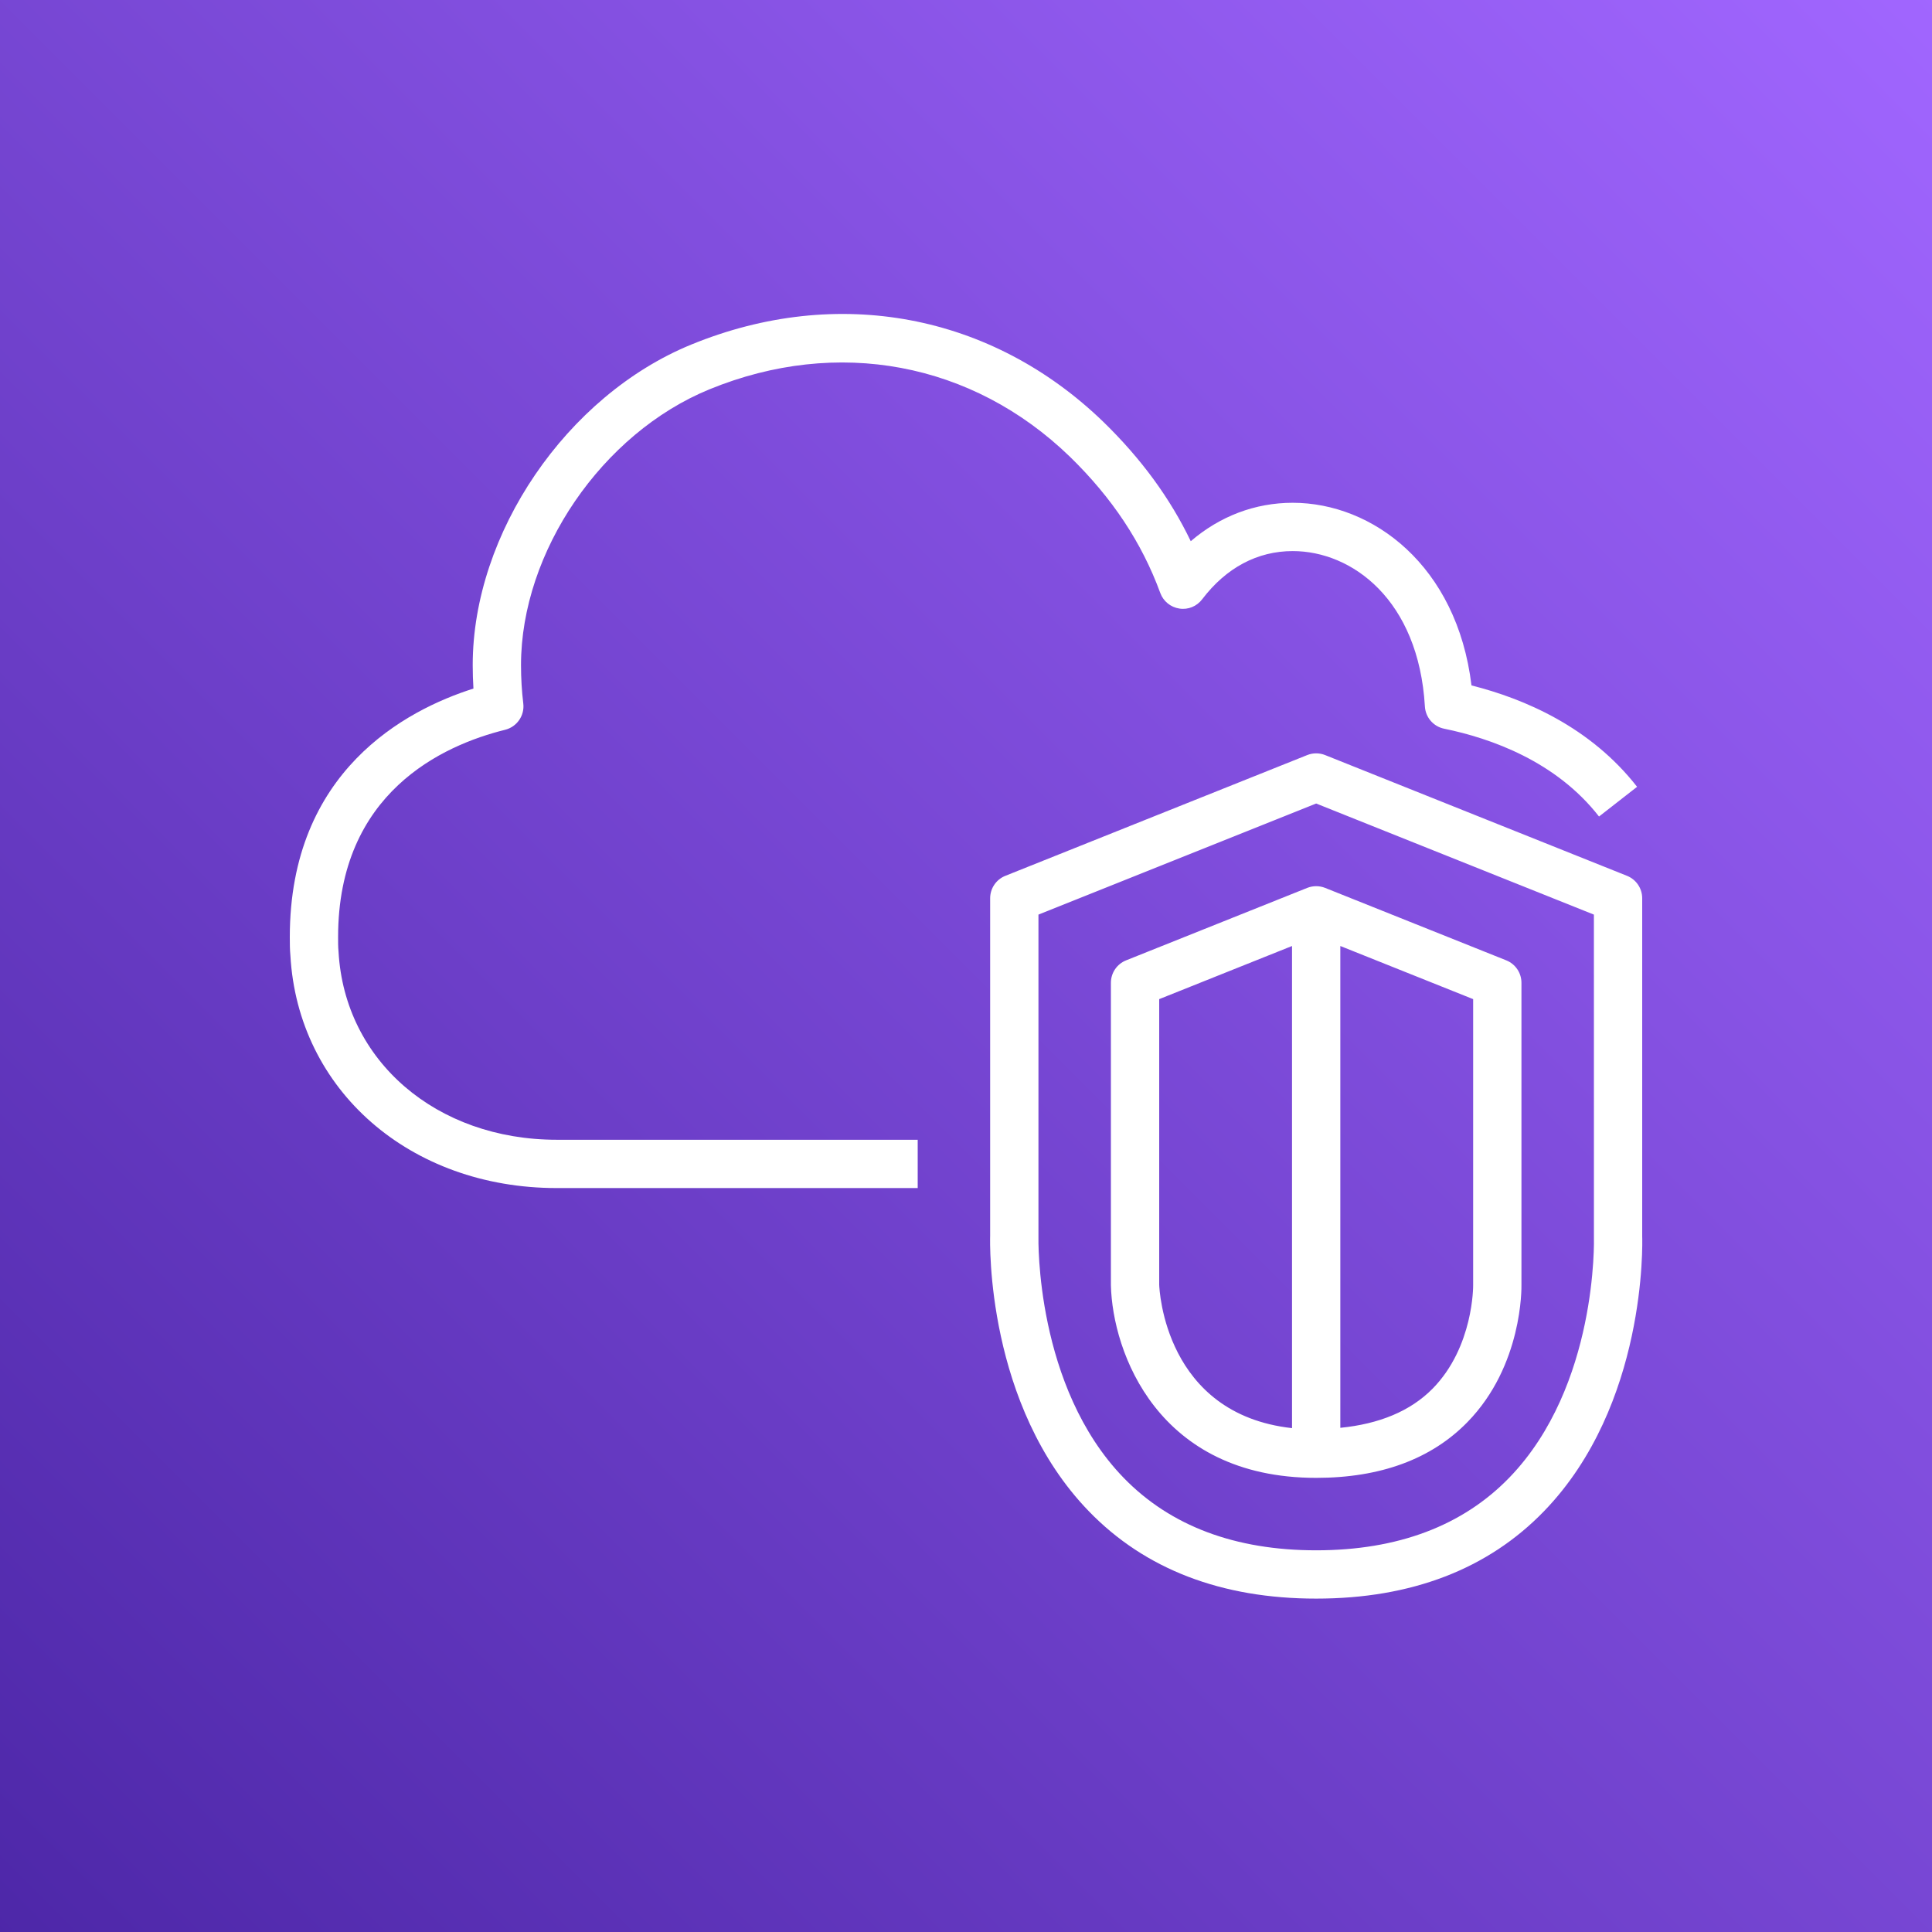
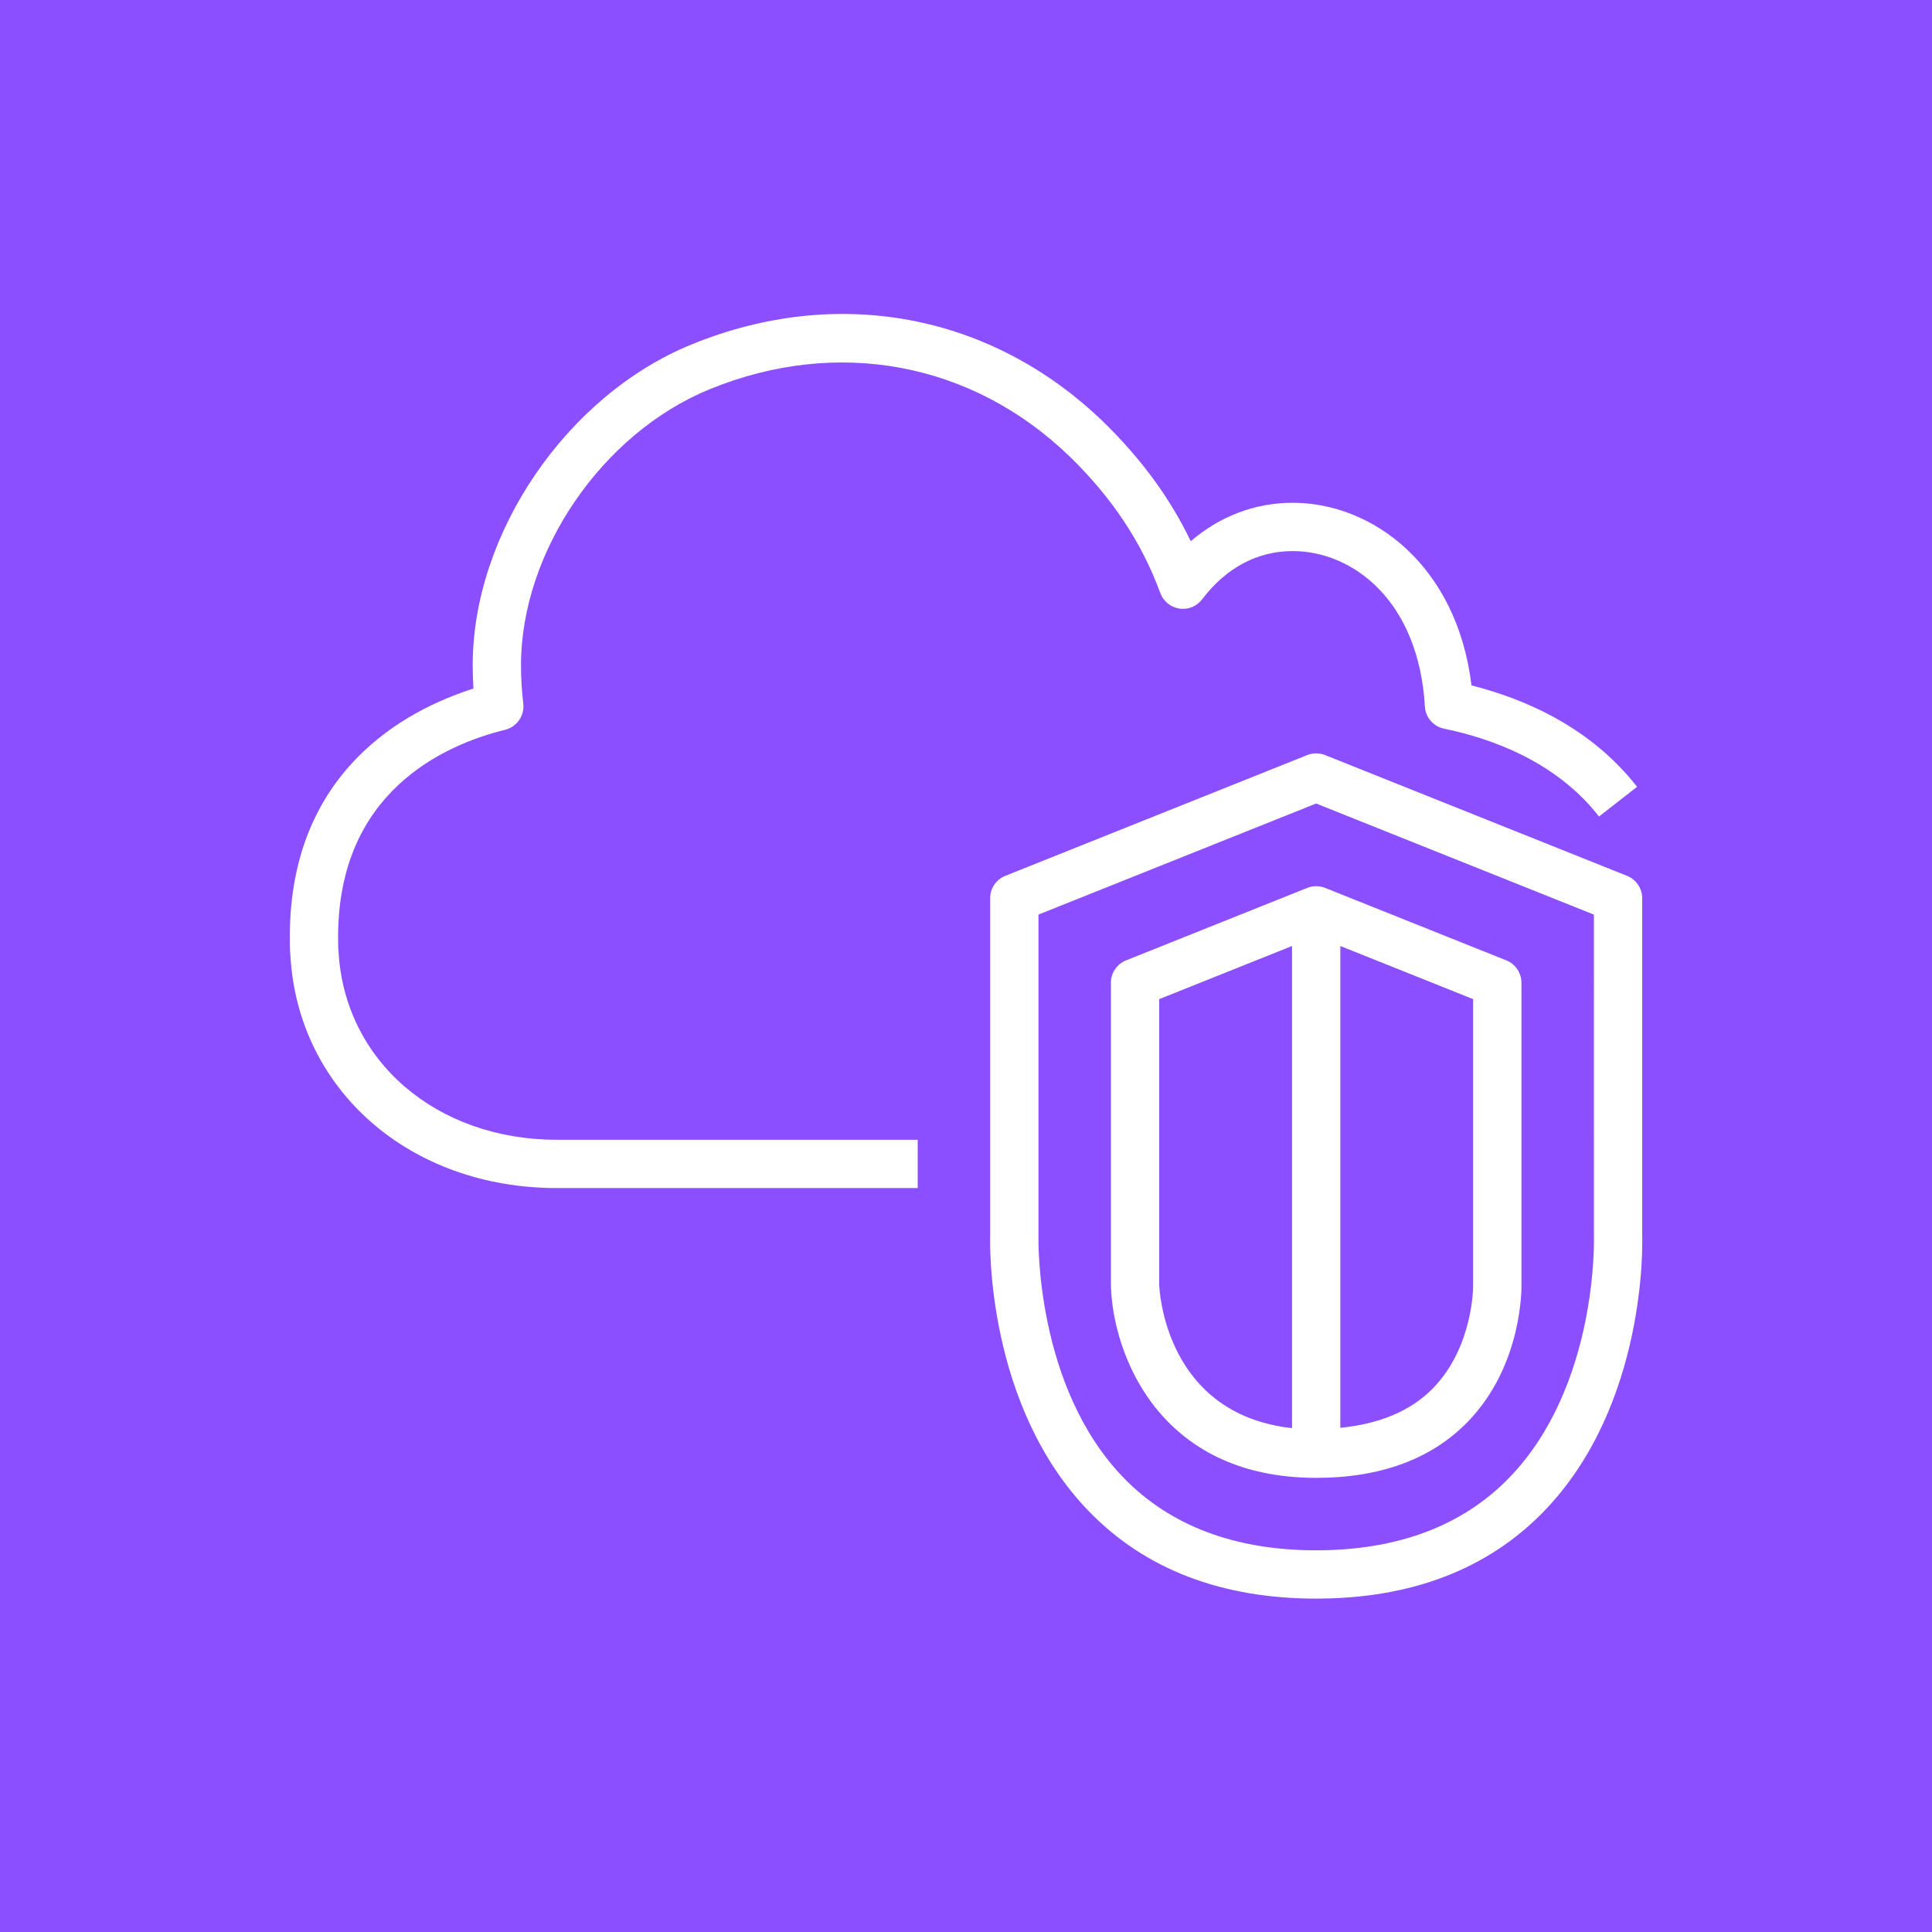
<svg xmlns="http://www.w3.org/2000/svg" width="80px" height="80px" viewBox="0 0 80 80" version="1.1">
-   <defs>
-     <linearGradient x1="0%" y1="100%" x2="100%" y2="0%" id="linearGradient-1">
-       <stop stop-color="#4D27A8" offset="0%" />
-       <stop stop-color="#A166FF" offset="100%" />
-     </linearGradient>
-   </defs>
  <g id="Icon-Architecture/64/Arch_Amazon-Virtual-Private-Cloud_64" stroke="none" stroke-width="1" fill="none" fill-rule="evenodd">
-     <g id="Icon-Architecture-BG/64/Networking-Content-Delivery" fill="url(#linearGradient-1)">
+     <g id="Icon-Architecture-BG/64/Networking-Content-Delivery" fill="#8C4FFF">
      <rect id="Rectangle" x="0" y="0" width="80" height="80" />
    </g>
    <path d="M61,41.372 L55.5,39.172 L55.5,59.123 C57.106,58.963 58.401,58.435 59.321,57.501 C61.021,55.773 61.001,53.24 61,53.215 L61,41.372 Z M53.5,59.136 L53.5,39.172 L48,41.372 L48,53.195 C48.007,53.402 48.234,58.552 53.5,59.136 L53.5,59.136 Z M63,53.195 C63.003,53.308 63.053,56.542 60.765,58.885 C59.269,60.418 57.16,61.195 54.5,61.195 C47.927,61.195 46.065,55.977 46,53.219 L46,40.695 C46,40.286 46.249,39.918 46.629,39.766 L54.129,36.766 C54.367,36.671 54.633,36.671 54.871,36.766 L62.371,39.766 C62.751,39.918 63,40.286 63,40.695 L63,53.195 Z M66.001,51.229 L66,37.872 L54.5,33.272 L43,37.872 L43,51.195 C42.998,51.286 42.865,57.423 46.534,61.199 C48.466,63.187 51.146,64.195 54.5,64.195 C57.877,64.195 60.57,63.18 62.504,61.179 C66.168,57.387 66.003,51.29 66.001,51.229 L66.001,51.229 Z M63.942,62.568 C61.617,64.975 58.44,66.195 54.5,66.195 C50.579,66.195 47.413,64.979 45.09,62.581 C40.831,58.188 40.991,51.448 41,51.164 L41,37.195 C41,36.786 41.249,36.418 41.629,36.266 L54.129,31.266 C54.367,31.171 54.633,31.171 54.871,31.266 L67.371,36.266 C67.751,36.418 68,36.786 68,37.195 L68,51.195 C68.009,51.445 68.189,58.173 63.942,62.568 L63.942,62.568 Z M23.055,47.195 L38,47.195 L38,49.195 L23.055,49.195 C16.977,49.195 12.337,45.143 12.024,39.56 C12.002,39.332 12,39.066 12,38.8 C12,31.931 16.803,29.402 19.604,28.512 C19.584,28.191 19.574,27.866 19.574,27.539 C19.574,22.086 23.464,16.381 28.621,14.269 C34.677,11.789 41.062,12.99 45.695,17.476 C47.256,18.997 48.446,20.621 49.307,22.41 C50.513,21.375 51.969,20.819 53.529,20.819 C56.834,20.819 60.33,23.413 60.931,28.382 C63.114,28.932 65.854,30.1 67.788,32.58 L66.212,33.81 C64.43,31.524 61.741,30.572 59.8,30.174 C59.355,30.084 59.028,29.706 59.002,29.254 C58.741,24.833 55.982,22.819 53.529,22.819 C52.067,22.819 50.771,23.509 49.78,24.814 C49.559,25.106 49.199,25.257 48.835,25.199 C48.474,25.144 48.17,24.897 48.045,24.554 C47.278,22.464 46.054,20.618 44.302,18.911 C40.258,14.997 34.676,13.952 29.379,16.12 C24.93,17.942 21.574,22.851 21.574,27.539 C21.574,28.08 21.605,28.615 21.668,29.128 C21.729,29.629 21.405,30.097 20.915,30.219 C18.333,30.858 14,32.824 14,38.8 C14,39.002 13.998,39.205 14.018,39.408 C14.272,43.936 18.072,47.195 23.055,47.195 L23.055,47.195 Z" id="Amazon-Virtual-Private-Cloud_Icon_64_Squid" fill="#FFFFFF" />
  </g>
</svg>
